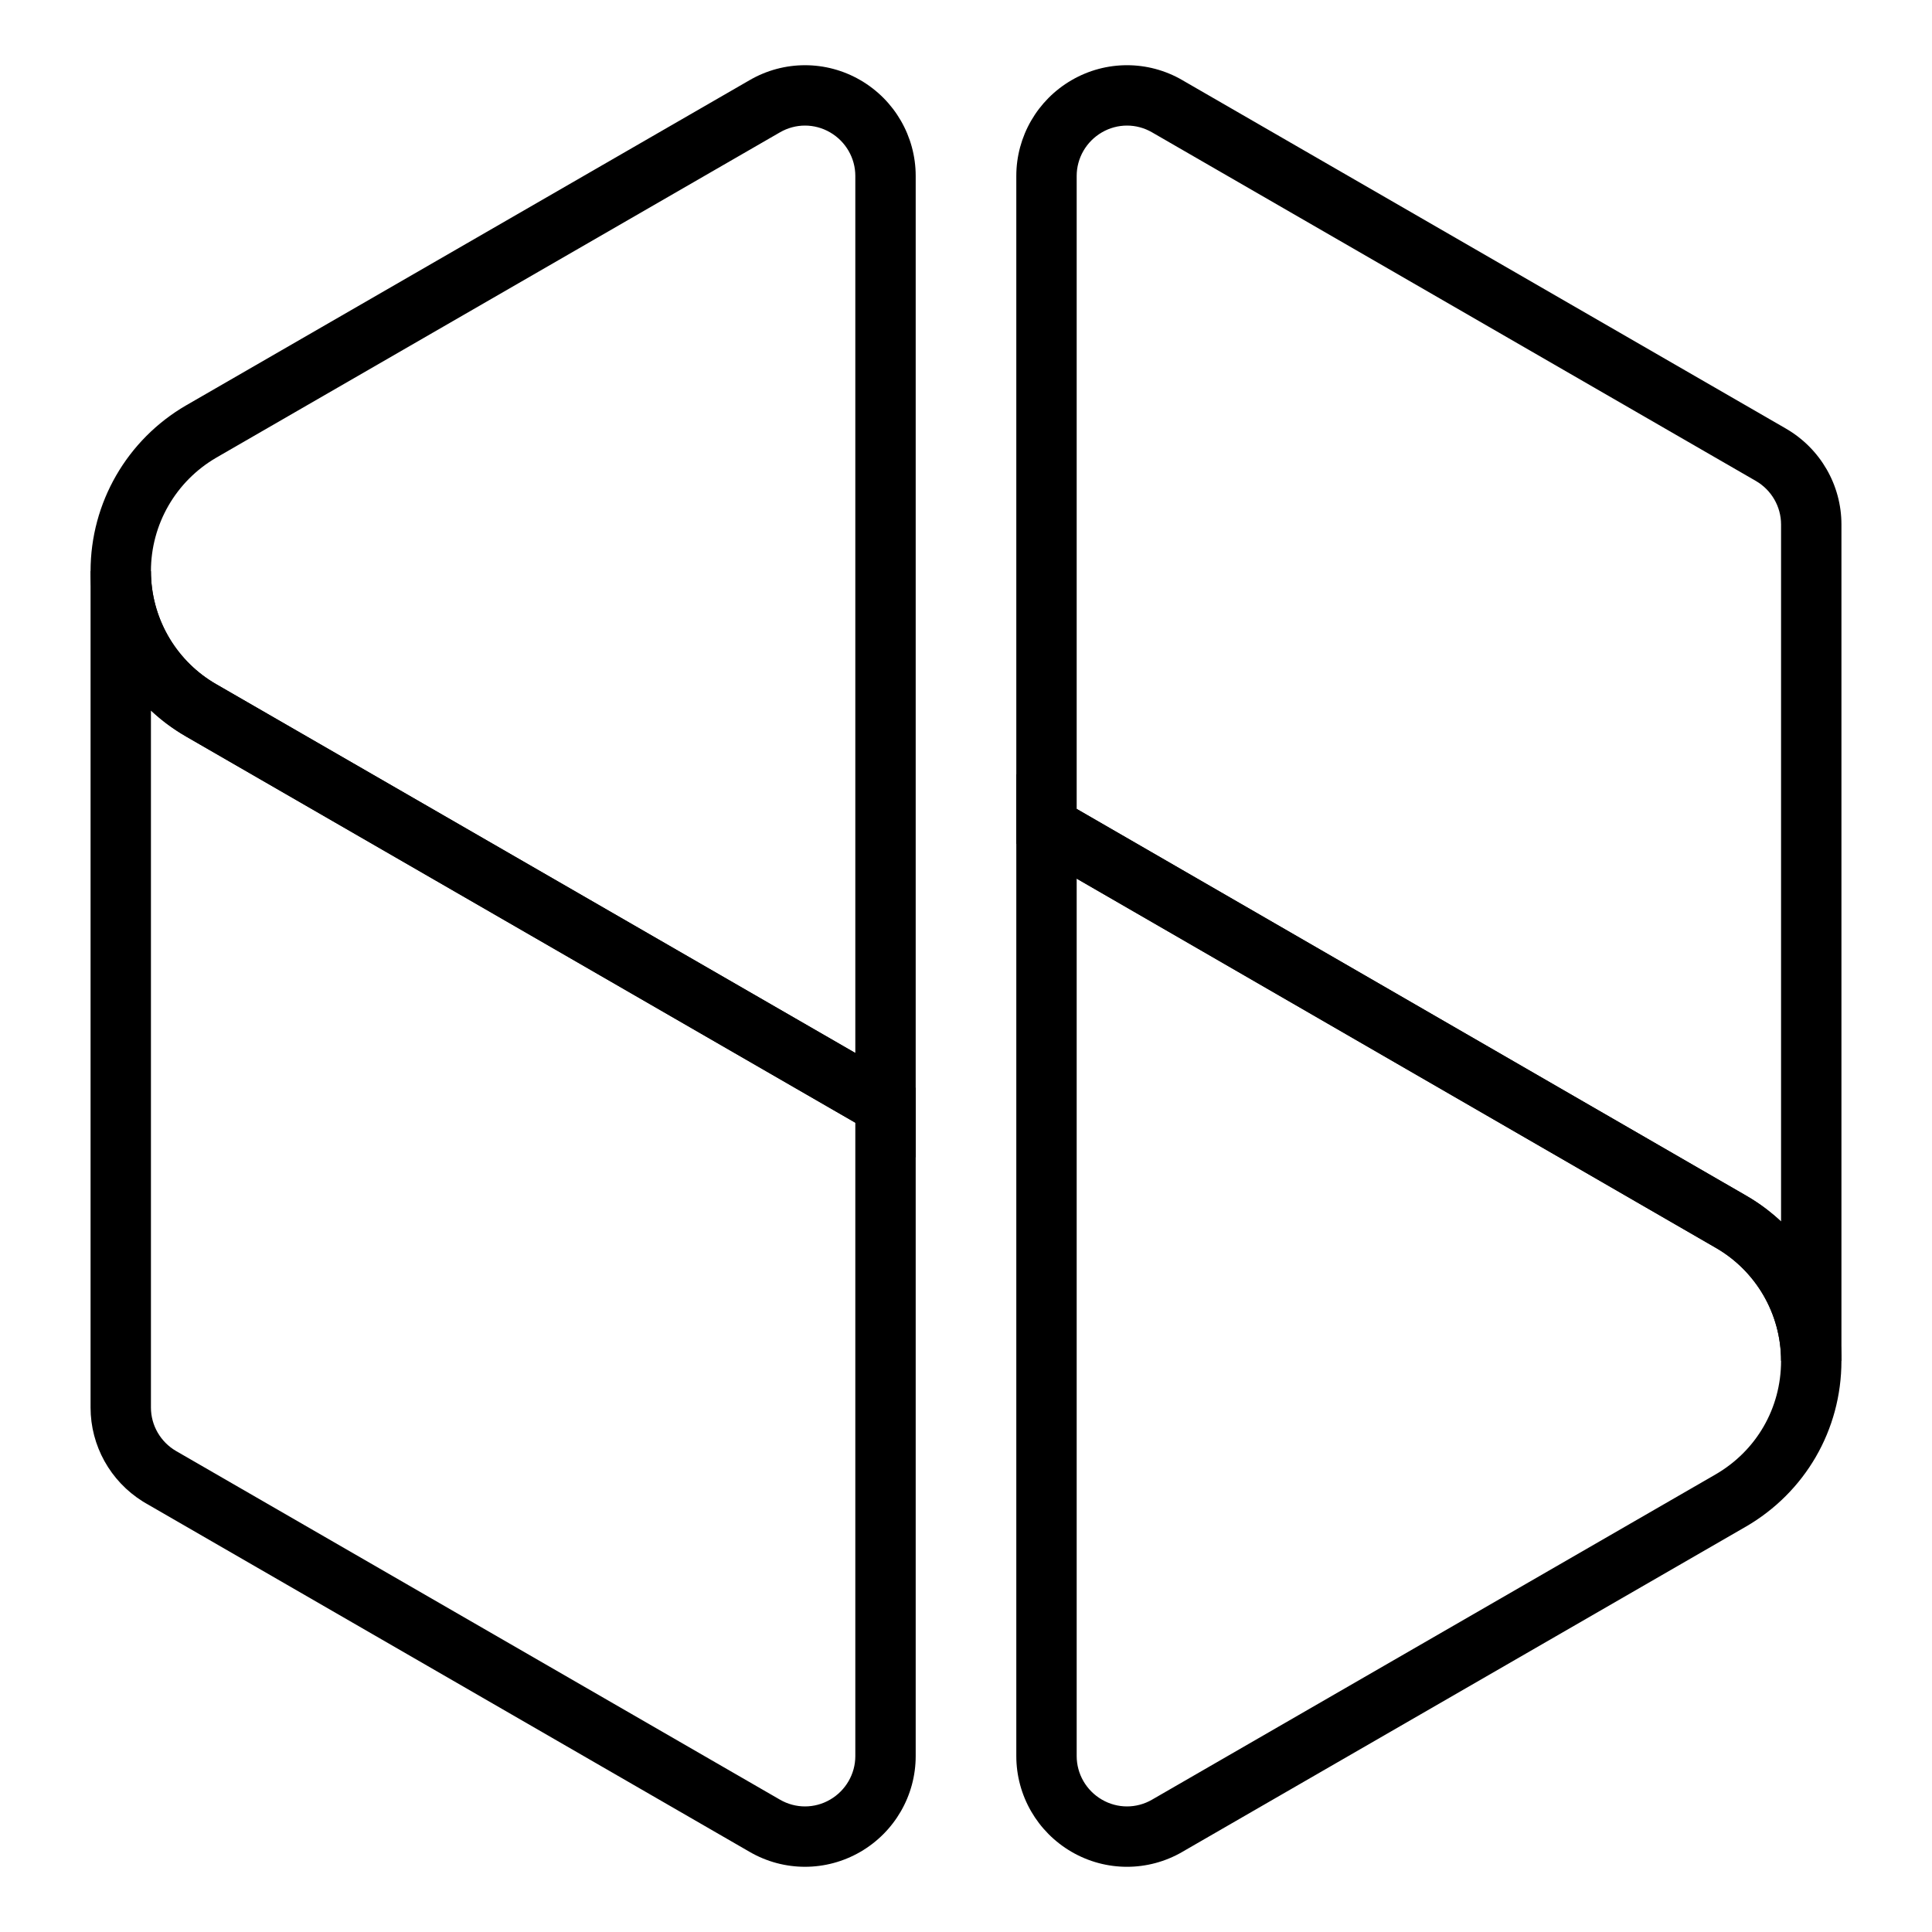
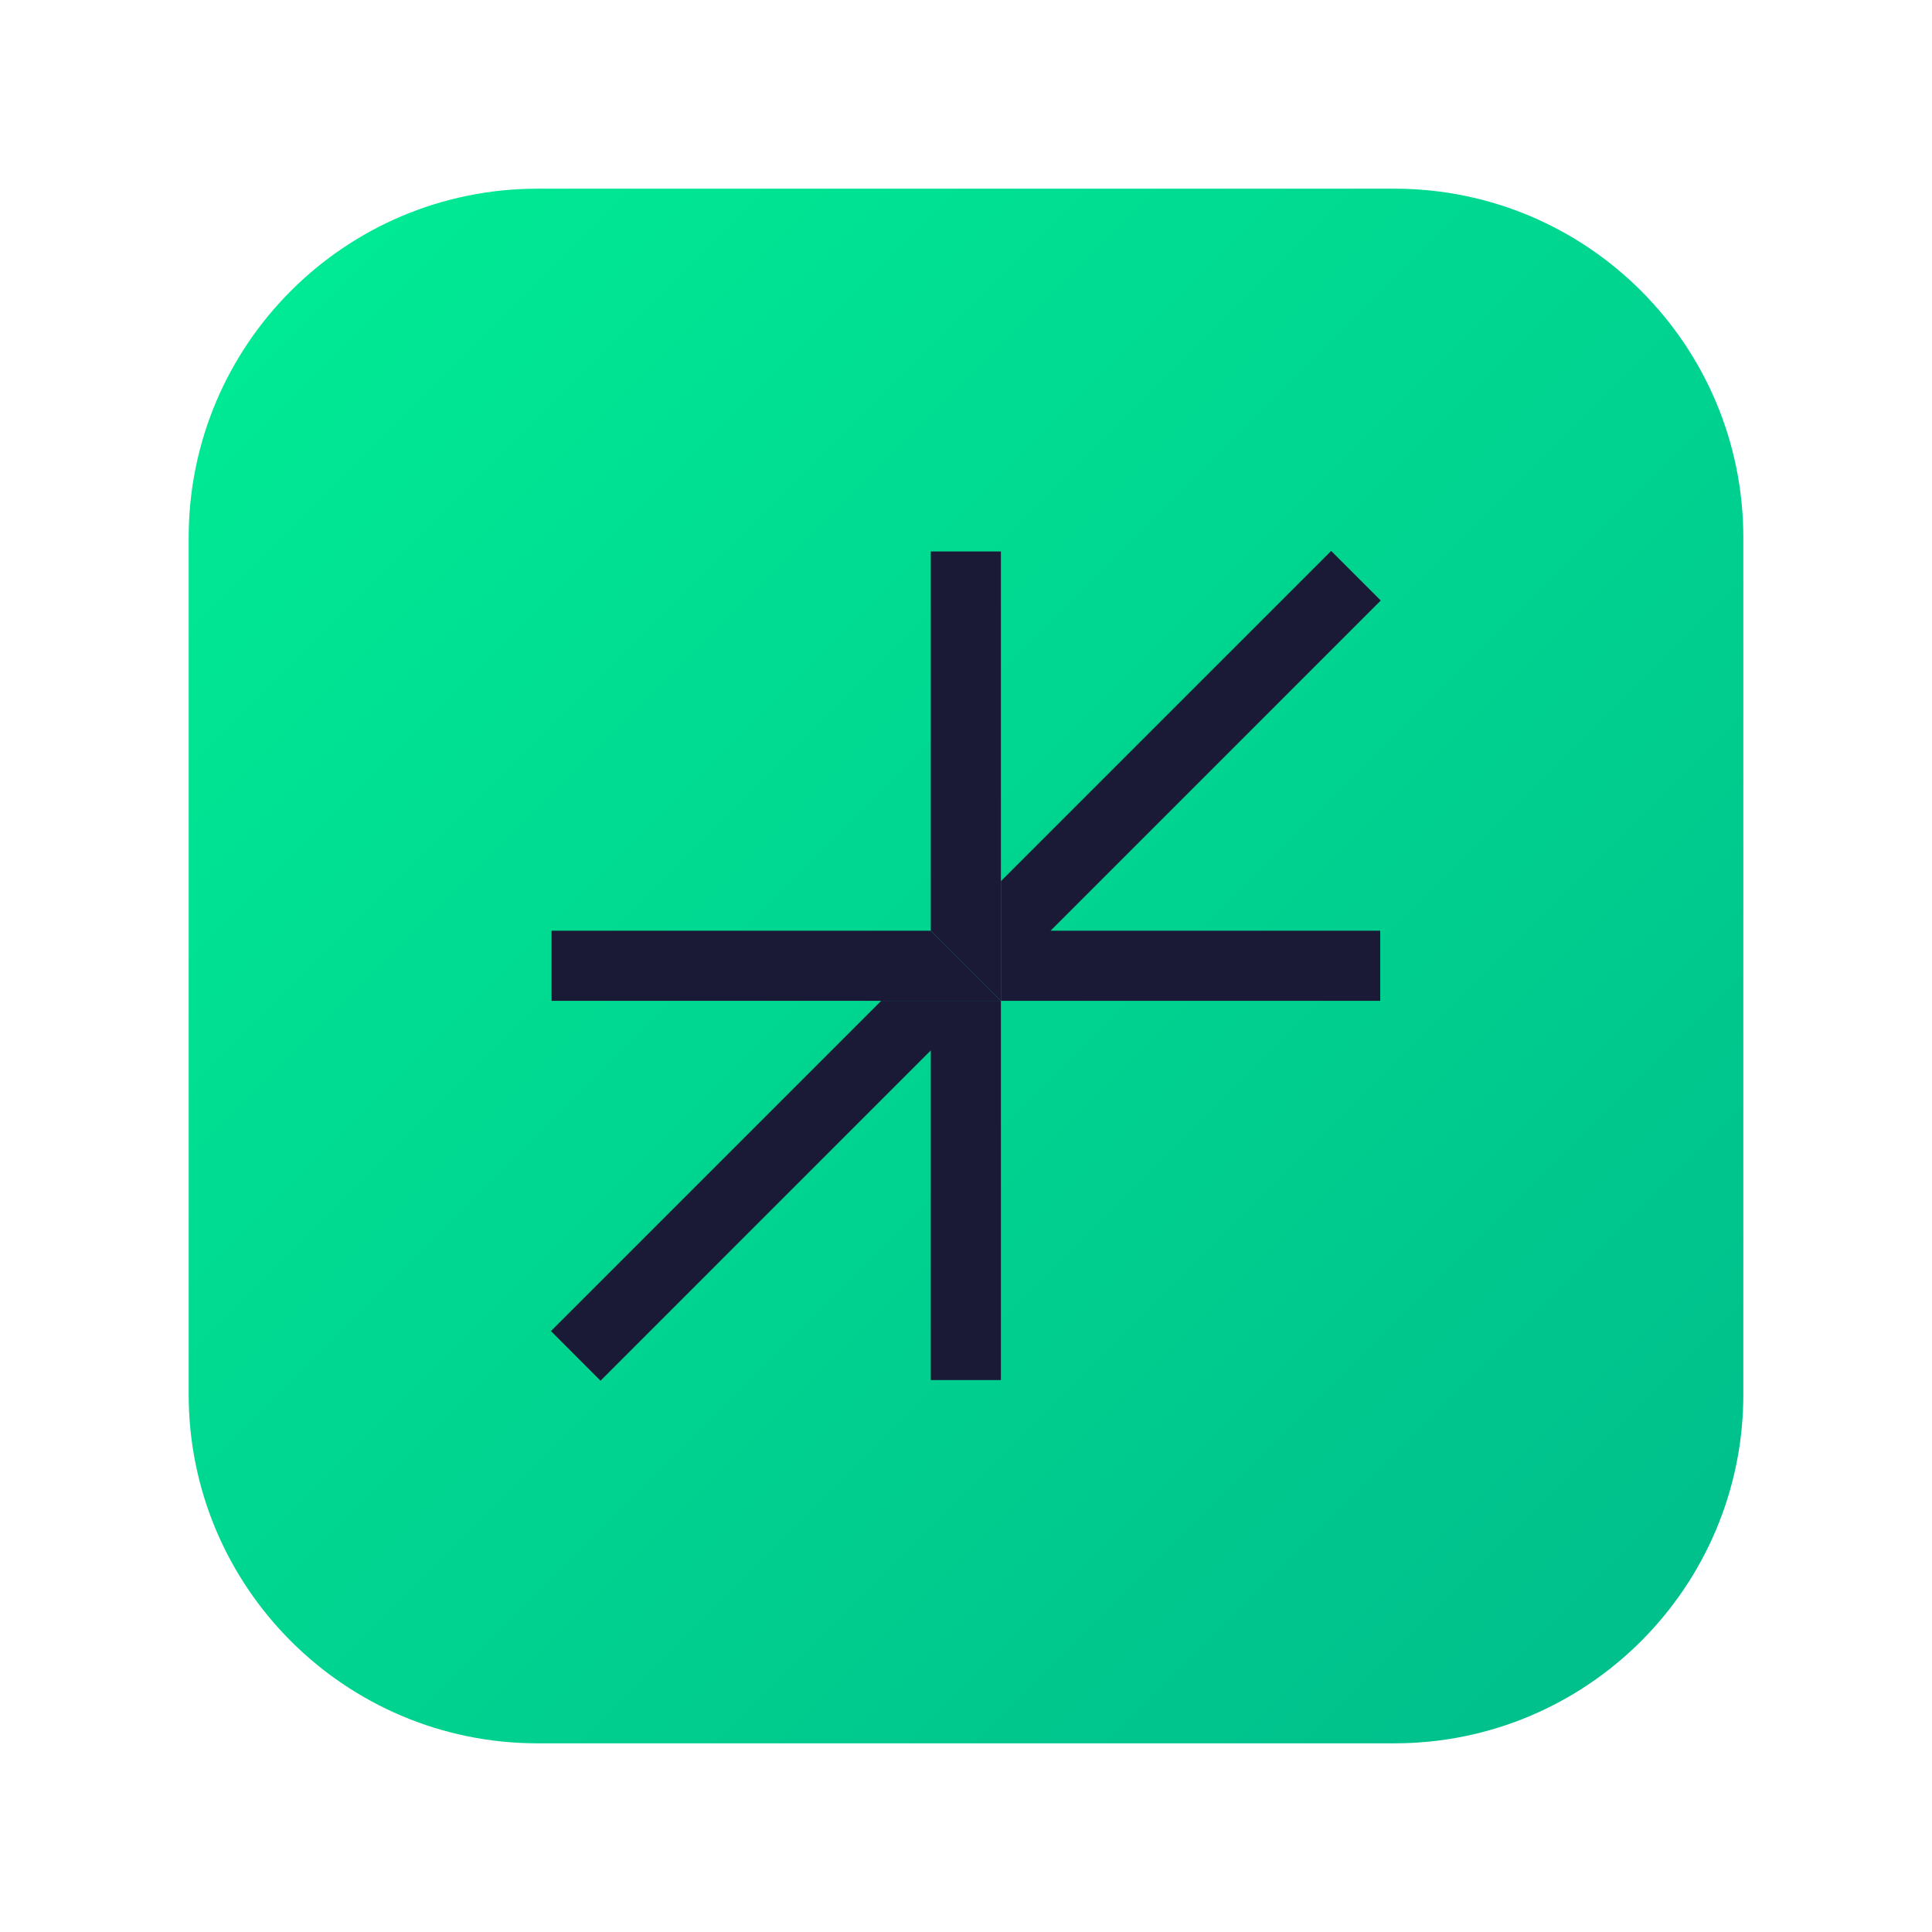
<svg xmlns="http://www.w3.org/2000/svg" width="128" height="128" viewBox="0 0 128 128" fill="none">
-   <path d="M6 93.253V37.84H10C10 40.883 11.586 43.639 14.084 45.185L14.329 45.332L14.333 45.334L60.667 72.071V116.347C60.667 118.957 59.27 121.374 57.004 122.689C54.731 124.009 51.94 124.01 49.667 122.692L9.667 99.599L9.452 99.47C7.31 98.129 6 95.781 6 93.253ZM10 93.253C10 94.43 10.631 95.533 11.671 96.137L51.667 119.228L51.671 119.23C52.703 119.83 53.964 119.83 54.996 119.23C56.036 118.626 56.667 117.523 56.667 116.347V74.382L12.334 48.799C11.485 48.311 10.703 47.73 10 47.071V93.253Z" fill="currentColor" />
-   <path d="M56.667 11.653C56.667 10.477 56.036 9.374 54.996 8.77C53.964 8.17 52.703 8.17 51.671 8.77L51.666 8.772L14.333 30.319C11.645 31.883 10 34.742 10 37.84C10 40.883 11.585 43.641 14.084 45.187L14.329 45.332L14.333 45.335L56.667 69.764V11.653ZM60.667 76.691L12.338 48.801C8.471 46.582 6 42.431 6 37.84C6 33.313 8.407 29.135 12.329 26.857L12.334 26.855L49.662 5.312C51.936 3.991 54.73 3.99 57.004 5.311C59.27 6.626 60.667 9.043 60.667 11.653V76.691Z" fill="currentColor" />
-   <path d="M67.333 11.653C67.334 9.043 68.729 6.626 70.996 5.311C73.27 3.99 76.063 3.99 78.337 5.311L78.336 5.312L118.333 28.401L118.337 28.404C120.604 29.72 122 32.137 122 34.747V90.16H118C118 87.019 116.31 84.182 113.671 82.668L113.666 82.665L67.333 55.901V11.653ZM71.333 53.593L115.662 79.199L116.021 79.412C116.734 79.853 117.396 80.362 118 80.928V34.747C118 33.571 117.37 32.467 116.329 31.863L76.333 8.772L76.329 8.77C75.297 8.17 74.037 8.17 73.004 8.77C71.964 9.374 71.334 10.477 71.333 11.653V53.593Z" fill="currentColor" />
-   <path d="M118 90.16C118 87.018 116.31 84.183 113.671 82.669L113.666 82.666L71.333 58.211V116.346C71.333 117.523 71.964 118.626 73.004 119.23C74.037 119.83 75.297 119.83 76.329 119.23L76.333 119.228L113.667 97.681C116.361 96.115 118 93.305 118 90.16ZM122 90.16C122 94.746 119.588 98.869 115.671 101.143L115.666 101.145L78.336 122.689L78.337 122.69C76.063 124.01 73.27 124.011 70.996 122.69C68.729 121.374 67.333 118.956 67.333 116.346V51.282L115.662 79.199L116.021 79.413C119.682 81.678 122 85.712 122 90.16Z" fill="currentColor" />
+   <defs>
+     <linearGradient id="bg" x1="0" y1="0" x2="1" y2="1">
+       <stop offset="0" stop-color="#00EC95" />
+       <stop offset="1" stop-color="#00BD8B" />
+     </linearGradient>
+   </defs>
+   <rect x="12.50" y="12.50" width="103.00" height="103.00" rx="23.12" fill="url(#bg)" />
+   <g transform="translate(36.500 36.500) scale(1.5896)">
+     <g transform="translate(-148.908 0)">
+       <path d="M183.494 2.067L181.427 0L167.664 13.762V15.829V18.751H183.472V15.829H169.733L183.494 2.067Z" fill="#1B1A36" />
+       <path d="M164.74 0.022V15.828L167.663 18.751H162.674L148.908 32.516L150.975 34.584L164.74 20.818V34.558H167.663V18.751V17.557V0.022H164.74Z" fill="#1B1A36" />
+       <path d="M148.935 18.751V15.829H164.741L167.664 18.751H148.935Z" fill="#1B1A36" />
+     </g>
+   </g>
</svg>
